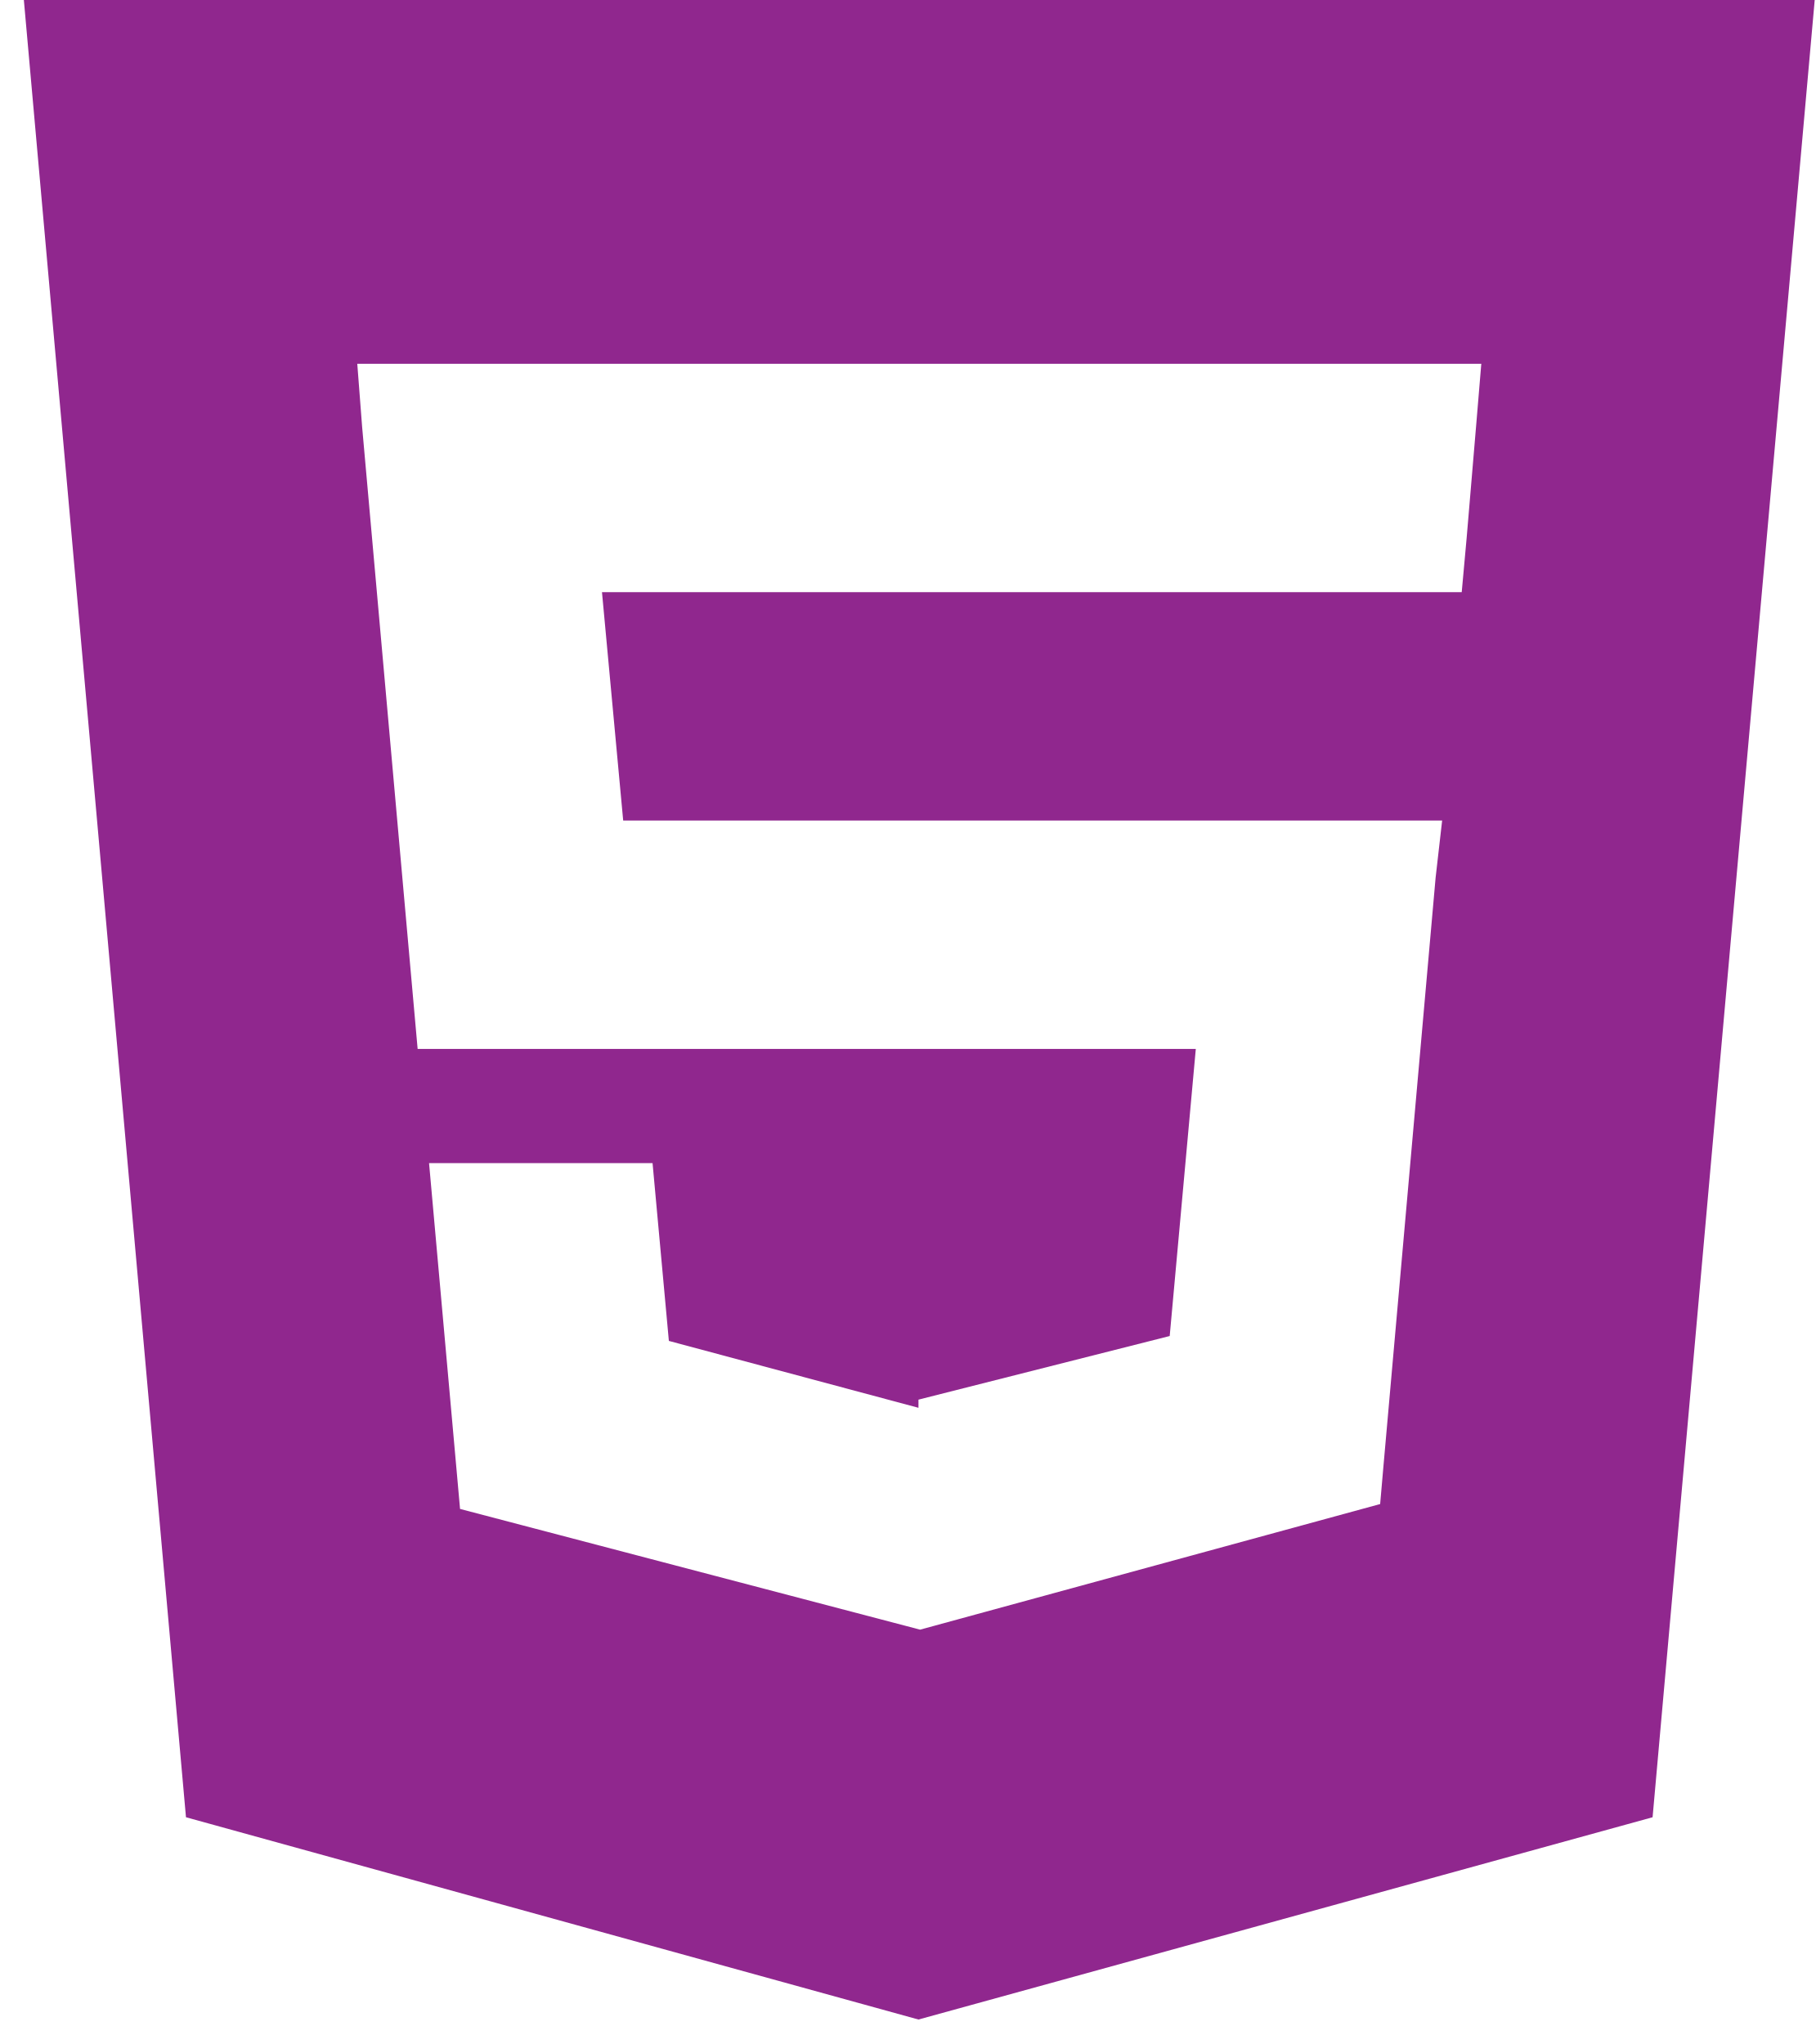
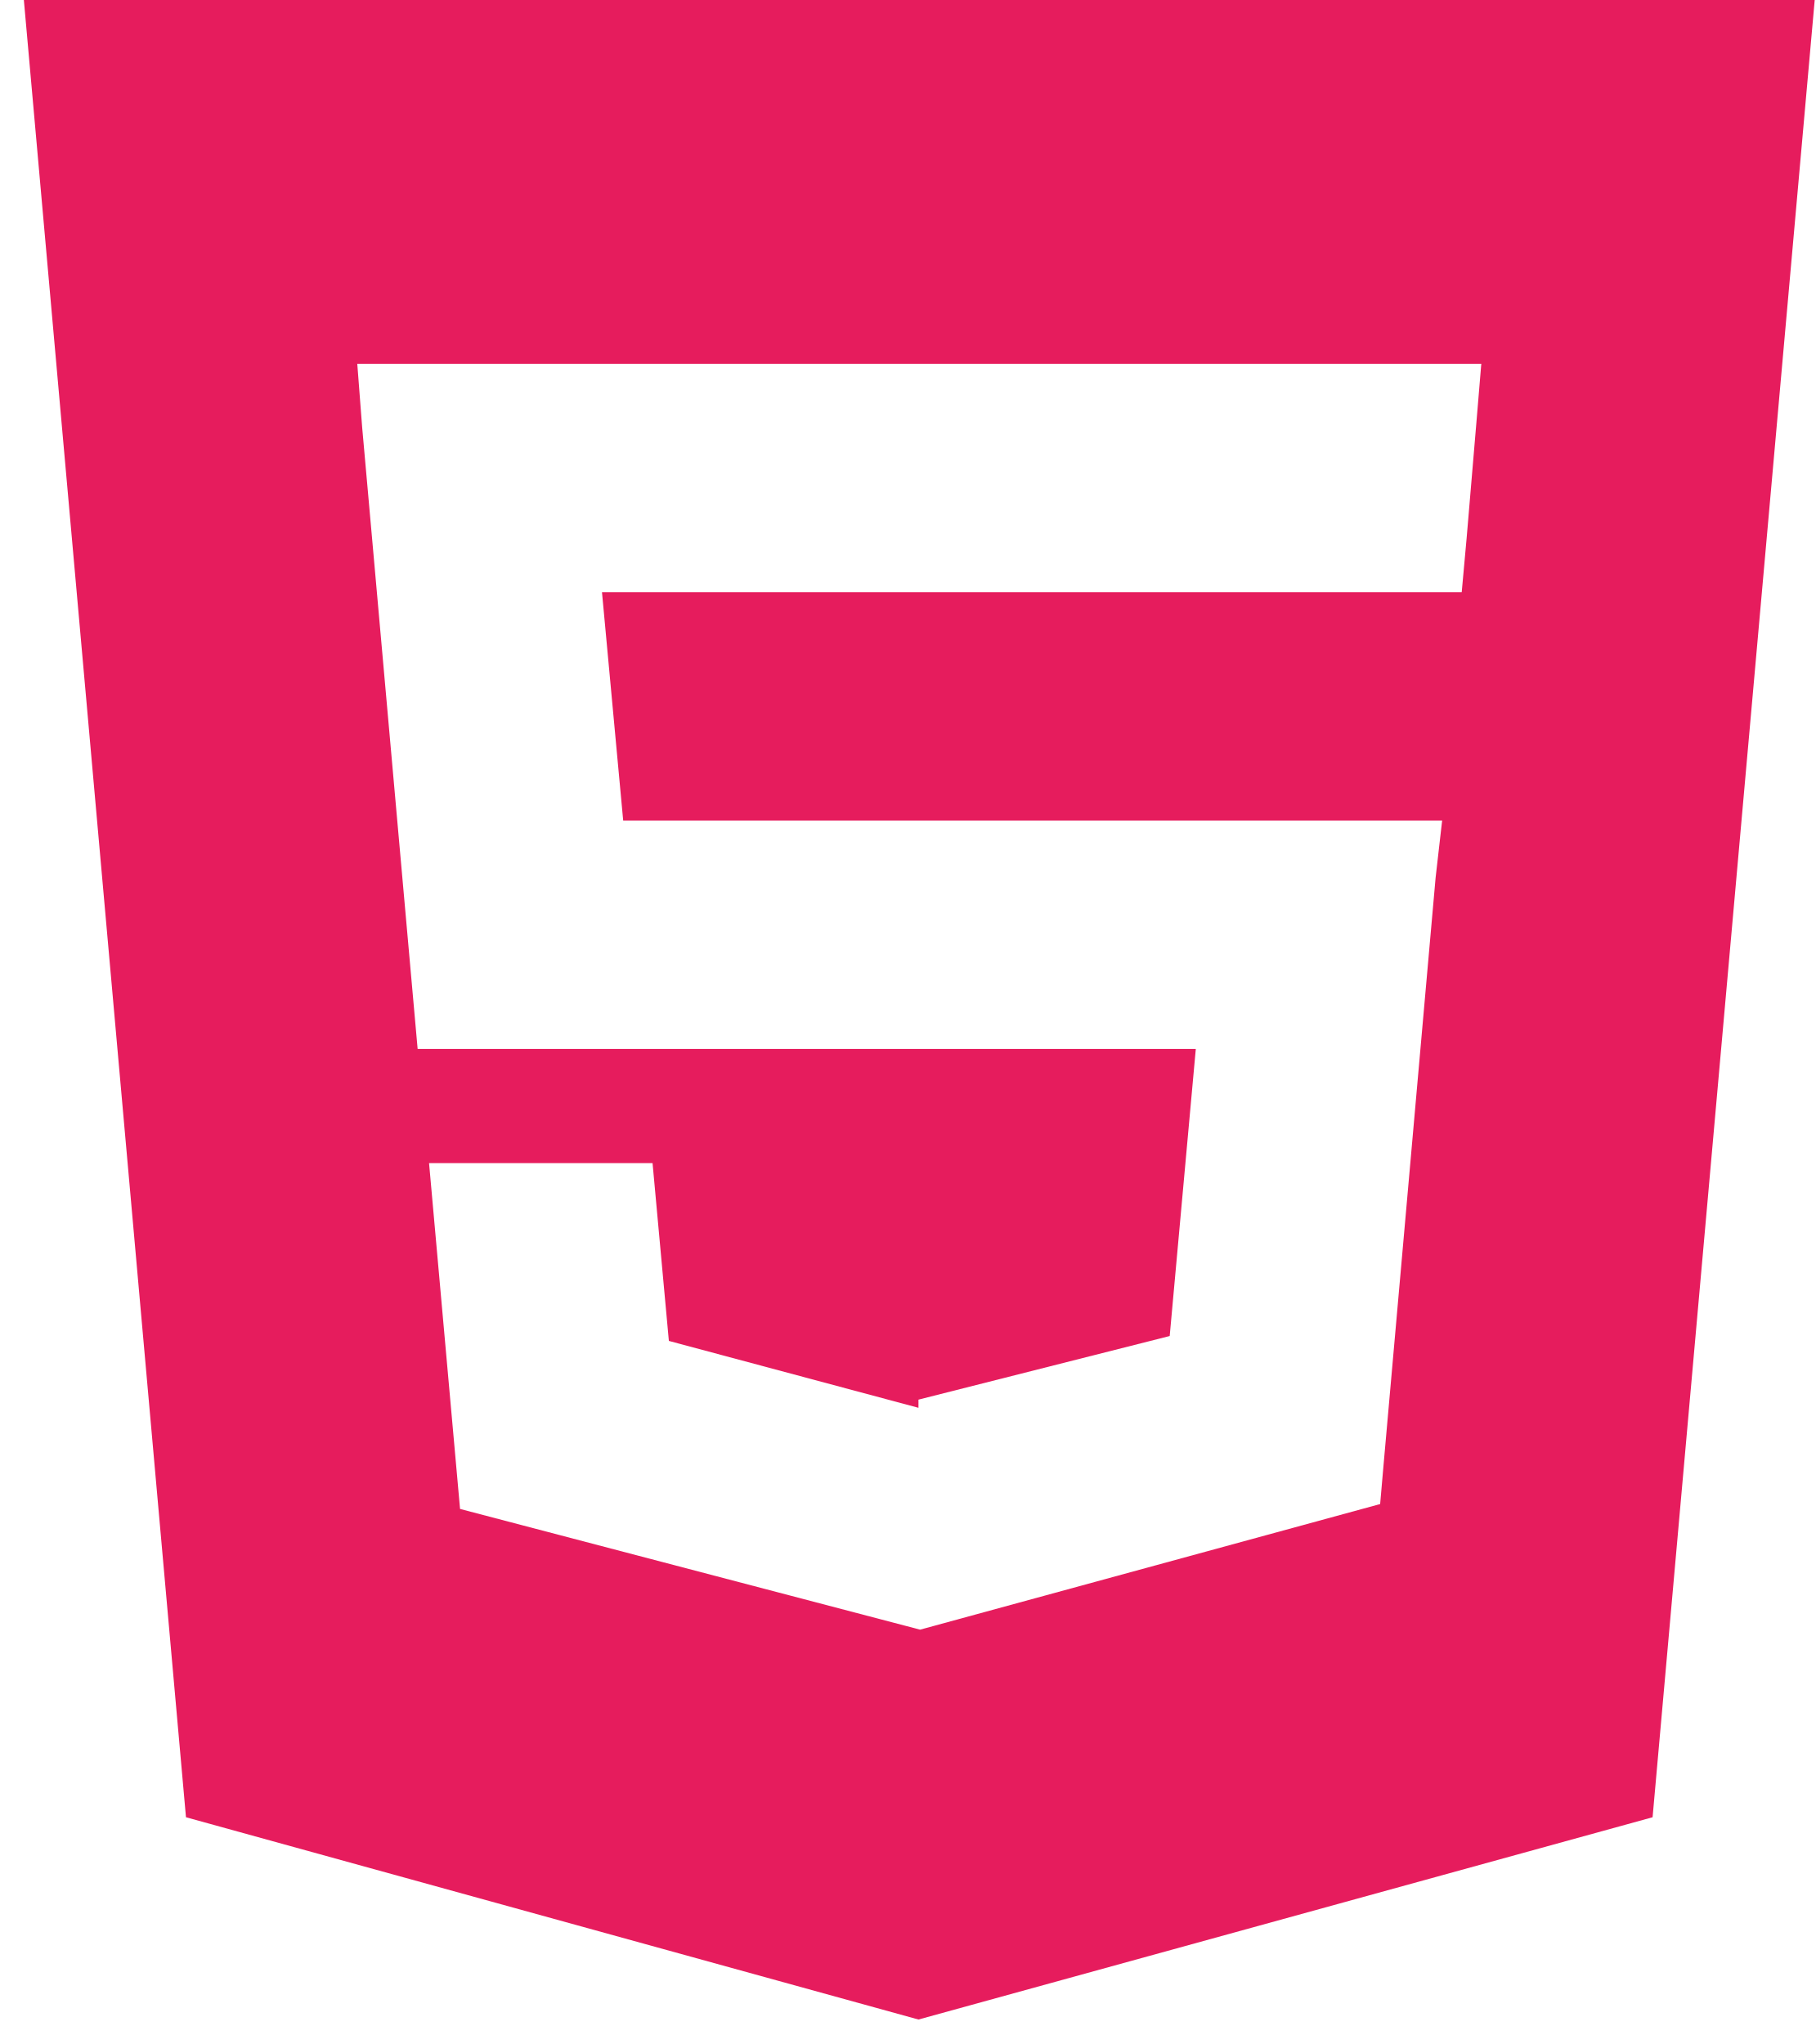
<svg xmlns="http://www.w3.org/2000/svg" version="1.1" id="Layer_1" x="0px" y="0px" viewBox="0 0 111.3 125.3" style="enable-background:new 0 0 111.3 125.3;" xml:space="preserve">
  <style type="text/css">
- 	.st0{fill:#90278E;}
+ 	.st0{fill:#E61C5D;}
</style>
-   <path class="st0" d="M1.4-0.7l10,112.1l44.9,12.4l45-12.4l10-112.1C111.3-0.7,1.4-0.7,1.4-0.7z M90.5,25.9L89.9,33l-0.3,3.3H36.9  l1.3,14h50.2L88,53.8l-3.2,36.1l-0.2,2.3l-28.2,7.7v0l0,0l-28.2-7.4l-1.9-21.2H40l1,10.9l15.3,4.1h0v-0.5l15.4-3.9l1.6-17.6H25.6  l-3.4-38.1l-0.3-3.9h68.9C90.8,22.3,90.5,25.9,90.5,25.9z" />
+   <path class="st0" d="M1.4-0.7l10,112.1l44.9,12.4l45-12.4l10-112.1C111.3-0.7,1.4-0.7,1.4-0.7z M90.5,25.9L89.9,33l-0.3,3.3H36.9  l1.3,14h50.2L88,53.8l-3.2,36.1l-0.2,2.3l-28.2,7.7l0,0l0,0l-28.2-7.4l-1.9-21.2H40l1,10.9l15.3,4.1l0,0v-0.5l15.4-3.9l1.6-17.6  H25.6l-3.4-38.1l-0.3-3.9h68.9C90.8,22.3,90.5,25.9,90.5,25.9z" />
</svg>
